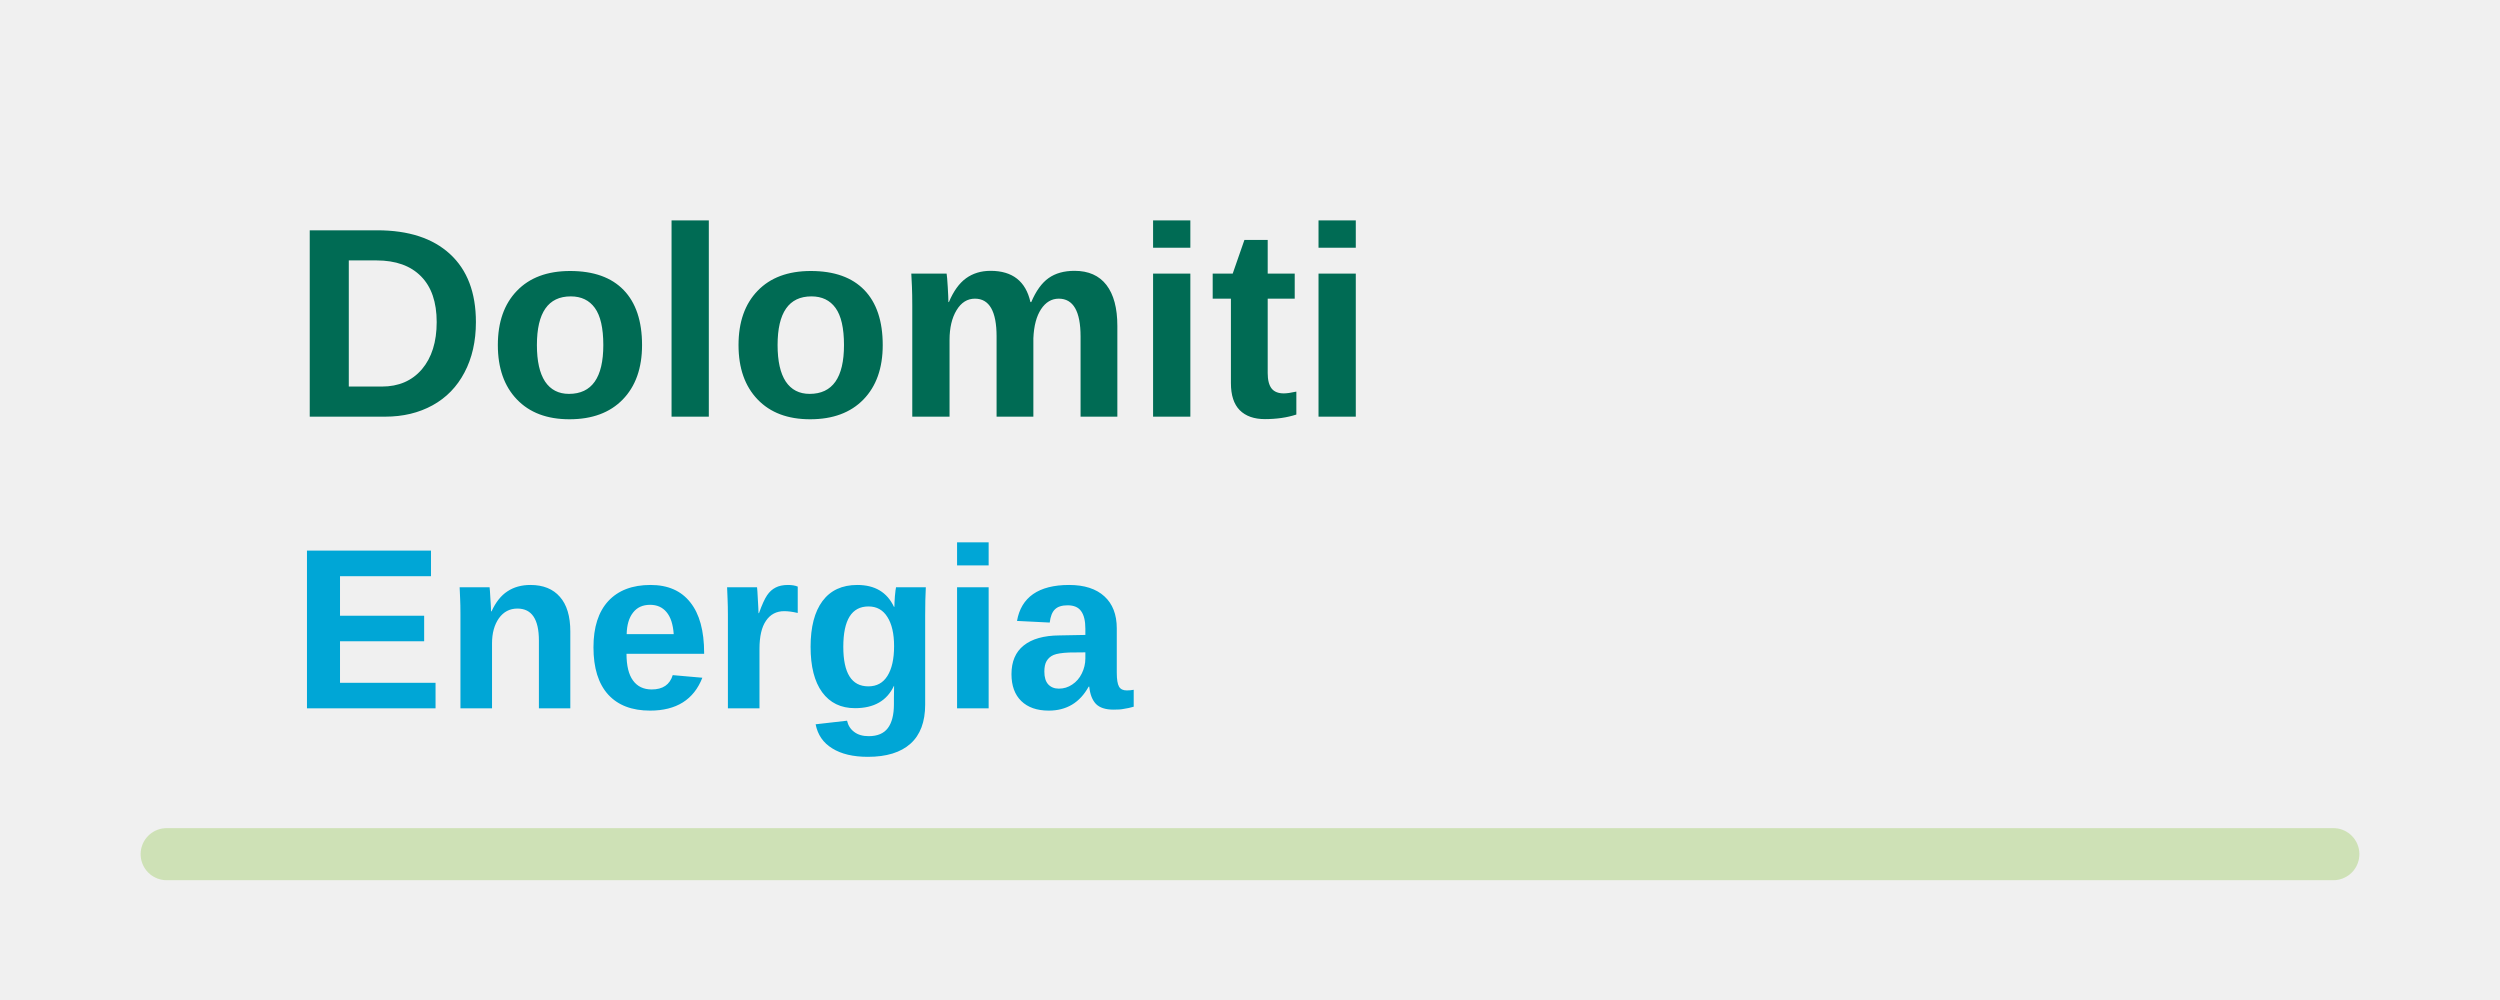
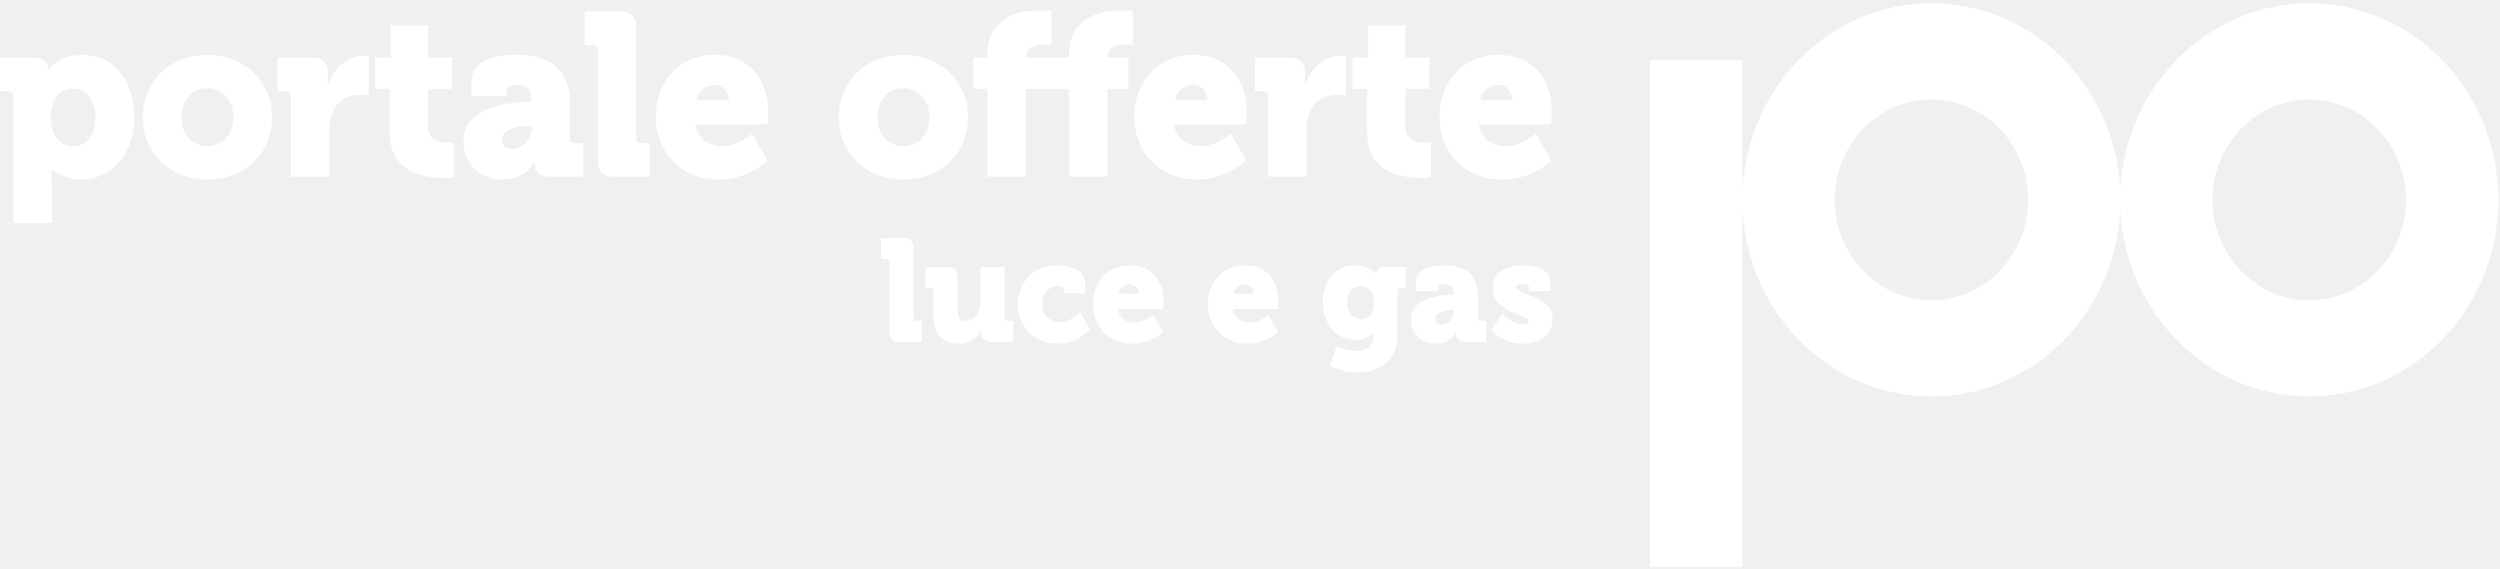
- <svg xmlns="http://www.w3.org/2000/svg" viewBox="0 0 240 96" role="img" aria-label="Dolomiti Energia">
-   <rect width="240" height="96" fill="none" />
-   <path d="M16 82 H224" stroke="#77bc1f" stroke-width="5" stroke-linecap="round" opacity="0.28" />
-   <text x="28" y="40" font-family="Arial, Helvetica, sans-serif" font-size="26" font-weight="900" fill="#006b54">Dolomiti</text>
-   <text x="28" y="68" font-family="Arial, Helvetica, sans-serif" font-size="22" font-weight="700" fill="#00a6d6">Energia</text>
+ <svg xmlns="http://www.w3.org/2000/svg" width="176" height="40" viewBox="0 0 176 40">
+   <g fill="none" fill-rule="evenodd">
+     <g fill="#FFF" fill-rule="nonzero">
+       <g>
+         <path d="M162.572.232c7.336 0 13.286 6.175 13.32 13.806.002.01 0 .021 0 .033l.002.033c-.036 7.63-5.986 13.804-13.322 13.804-7.104 0-12.907-5.789-13.3-13.083-.392 7.294-6.195 13.083-13.298 13.083-7.221 0-13.095-5.982-13.31-13.446v25.442h-6.505V4.228h6.505v9.452c.215-7.464 6.089-13.448 13.31-13.448 7.103 0 12.907 5.79 13.299 13.084.392-7.294 6.195-13.084 13.299-13.084zM95.4 18.677c1.032 0 1.464.614 1.464.614h.02v-.072c0-.144.157-.42.54-.42h1.534v1.484h-.354c-.128 0-.216.072-.216.195v3.111c0 1.924-1.475 2.63-2.86 2.63-.679 0-1.426-.205-1.917-.47l.491-1.382s.62.338 1.416.338c.61 0 1.17-.236 1.17-1.013v-.082c0-.062.01-.195.01-.195h-.02c-.295.338-.679.502-1.268.502-1.524 0-2.28-1.3-2.28-2.651 0-1.34.736-2.59 2.27-2.59zm-20.883 0c.707 0 1.867.286 1.867 1.238v.726h-1.474v-.276c0-.164-.187-.225-.393-.225-.718 0-1.15.563-1.15 1.27 0 .9.648 1.258 1.278 1.258s1.216-.515 1.361-.653l.034-.033.679 1.187s-.797 1.024-2.241 1.024c-1.809 0-2.821-1.31-2.821-2.764 0-1.392.943-2.752 2.86-2.752zm5.051 0c1.494 0 2.34 1.084 2.34 2.548 0 .174-.04.532-.04.532h-3.195c.128.665.64.962 1.18.962.727 0 1.347-.553 1.347-.553l.678 1.188s-.816.839-2.162.839c-1.81 0-2.782-1.362-2.782-2.764 0-1.545 1.002-2.752 2.634-2.752zm8.098 0c1.494 0 2.339 1.084 2.339 2.548 0 .174-.04.532-.04.532h-3.194c.128.665.639.962 1.18.962.727 0 1.346-.553 1.346-.553l.679 1.188s-.816.839-2.163.839c-1.808 0-2.781-1.362-2.781-2.764 0-1.545 1.002-2.752 2.634-2.752zm14.023 0c1.77 0 2.35.941 2.35 2.149v1.535c0 .143.078.225.216.225h.373v1.484h-1.474c-.491 0-.668-.317-.668-.553v-.092h-.02s-.354.768-1.415.768c-.944 0-1.72-.655-1.72-1.699 0-1.566 2.152-1.74 2.938-1.74h.07v-.062c0-.501-.227-.685-.65-.685-.216 0-.442.05-.442.256v.235h-1.572v-.583c0-1.177 1.435-1.238 2.014-1.238zm5.475 0c.825 0 1.965.245 1.965 1.197v.624h-1.474v-.256c0-.143-.217-.246-.462-.246-.236 0-.452.083-.452.246 0 .543 2.565.47 2.565 2.242 0 1.064-.894 1.709-2.074 1.709-1.454 0-2.24-.962-2.24-.962l.756-1.136s.708.757 1.484.757c.246 0 .384-.072.384-.256 0-.44-2.536-.584-2.536-2.292 0-1.136 1.012-1.627 2.084-1.627zm-40.46.122c.502 0 .718.225.718.747v2.344c0 .49.186.696.54.696.727 0 1.071-.666 1.071-1.454V18.8h1.7v3.561c0 .143.08.226.217.226h.373v1.484h-1.503c-.462 0-.718-.236-.718-.594v-.072c0-.051.01-.123.01-.123h-.02c-.275.563-.894.911-1.572.911-1.003 0-1.799-.49-1.799-1.975v-1.709c0-.143-.078-.225-.216-.225h-.373v-1.484h1.572zm-3.115-2.047c.501 0 .717.226.717.748v4.86c0 .144.079.226.216.226h.374v1.484h-1.573c-.5 0-.717-.225-.717-.747v-4.861c0-.144-.079-.226-.216-.226h-.374v-1.484h1.573zm38.769 5.076h-.158c-.54 0-1.16.154-1.16.573 0 .246.148.441.482.441.443 0 .836-.502.836-.931v-.083zm-6.614-1.678c-.6 0-.904.45-.904 1.054 0 .655.294 1.238.973 1.238.442 0 .914-.235.914-1.156 0-.931-.472-1.136-.983-1.136zm40.229-13.145c-3.755 0-6.8 3.16-6.817 7.066.017 3.905 3.062 7.065 6.816 7.065l.235-.004c3.646-.128 6.566-3.237 6.583-7.061-.017-3.905-3.062-7.066-6.817-7.066zm26.598 0c-3.755 0-6.8 3.16-6.817 7.066.017 3.905 3.062 7.065 6.816 7.065l.235-.004c3.646-.128 6.566-3.237 6.583-7.061-.017-3.905-3.062-7.066-6.817-7.066zM87.667 20.007c-.492 0-.738.287-.846.675h1.445c0-.327-.245-.675-.6-.675zm-8.098 0c-.492 0-.737.287-.845.675h1.444c0-.327-.245-.675-.599-.675zM5.816 3.862c2.19 0 3.628 1.79 3.628 4.396 0 2.653-1.61 4.38-3.753 4.38-1.313 0-2.048-.717-2.048-.717h-.031s.031.293.031.716v3.06H.938v-8.92c0-.229-.125-.359-.344-.359H0v-2.36h2.33c.781 0 1.047.374 1.047.732v.146h.032s.703-1.074 2.407-1.074zm30.566 0c2.814 0 3.737 1.498 3.737 3.419v2.442c0 .228.125.358.344.358h.594v2.361h-2.345c-.782 0-1.063-.505-1.063-.879v-.146h-.032s-.562 1.22-2.251 1.22c-1.501 0-2.736-1.041-2.736-2.702 0-2.491 3.423-2.768 4.674-2.768h.11v-.098c0-.798-.36-1.09-1.032-1.09-.344 0-.704.08-.704.406v.375h-2.502v-.928c0-1.872 2.283-1.97 3.206-1.97zm-21.794 0c2.548 0 4.565 1.775 4.565 4.412 0 2.621-2.017 4.363-4.55 4.363s-4.55-1.742-4.55-4.363c0-2.637 2.017-4.412 4.535-4.412zm90.944 0c2.377 0 3.721 1.726 3.721 4.054 0 .276-.062.846-.062.846h-5.082c.203 1.059 1.016 1.53 1.876 1.53 1.157 0 2.142-.878 2.142-.878l1.08 1.888s-1.299 1.335-3.44 1.335c-2.878 0-4.426-2.165-4.426-4.396 0-2.458 1.595-4.38 4.19-4.38zm-21.481 0c2.376 0 3.721 1.726 3.721 4.054 0 .276-.063.846-.063.846h-5.081c.203 1.059 1.016 1.53 1.876 1.53 1.157 0 2.142-.878 2.142-.878l1.08 1.888s-1.299 1.335-3.44 1.335c-2.878 0-4.426-2.165-4.426-4.396 0-2.458 1.595-4.38 4.19-4.38zm-20.466 0c2.55 0 4.566 1.774 4.566 4.412 0 2.621-2.017 4.363-4.55 4.363s-4.55-1.742-4.55-4.363c0-2.638 2.017-4.412 4.534-4.412zm-13.226 0c2.376 0 3.721 1.726 3.721 4.054 0 .276-.062.846-.062.846h-5.082c.203 1.059 1.016 1.531 1.876 1.531 1.158 0 2.143-.88 2.143-.88l1.079 1.89s-1.298 1.334-3.44 1.334c-2.877 0-4.425-2.165-4.425-4.396 0-2.458 1.594-4.38 4.19-4.38zm48.59-2.068v2.263h1.69v2.198h-1.69v2.72c0 .943.924 1.074 1.44 1.074.218 0 .359-.017.359-.017v2.442s-.297.05-.735.05c-1.282 0-3.768-.359-3.768-3.175V6.255h-1.032V4.057h1.11V1.794h2.627zm-68.805 0v2.263h1.689v2.198h-1.69v2.719c0 .944.923 1.074 1.44 1.074.218 0 .359-.016.359-.016v2.443s-.298.048-.735.048c-1.282 0-3.769-.358-3.769-3.175V6.255h-1.032V4.057h1.11V1.794h2.628zM43.652.801c.797 0 1.14.358 1.14 1.189v7.733c0 .227.126.358.345.358h.594v2.36H43.23c-.797 0-1.141-.357-1.141-1.187V3.52c0-.228-.125-.358-.344-.358h-.594V.802h2.502zM78.939.736c.485 0 .813.049.813.049v2.377s-.188-.033-.438-.033c-.531 0-1.36.114-1.36.88v.048h1.485v2.198h-1.485v6.187h-2.705V6.255h-3.034v6.187H69.51V6.255h-.985V4.057h.985v-.195c0-2.752 2.392-3.126 3.69-3.126.485 0 .813.049.813.049v2.377s-.187-.033-.437-.033c-.532 0-1.36.114-1.36.88v.048h3.033v-.195c0-2.752 2.392-3.126 3.69-3.126zM25.64 3.911c.156 0 .313.032.313.032v2.768s-.22-.049-.547-.049c-.642 0-1.69.212-2.08 1.465-.094.31-.14.684-.14 1.14v3.175H20.48V6.776c0-.228-.125-.358-.344-.358h-.594v-2.36h2.392c.735 0 1.142.308 1.142 1.074v.44c0 .26-.031.423-.031.423h.03c.345-1.14 1.361-2.084 2.565-2.084zm68.807 0c.156 0 .312.032.312.032v2.768s-.219-.049-.547-.049c-.641 0-1.689.212-2.08 1.465-.094.31-.14.684-.14 1.14v3.175h-2.705V6.776c0-.228-.125-.358-.344-.358h-.595v-2.36h2.393c.735 0 1.141.309 1.141 1.074v.44c0 .26-.031.423-.031.423h.031c.344-1.14 1.36-2.084 2.565-2.084zM37.445 8.876h-.25c-.86 0-1.845.244-1.845.912 0 .39.234.7.766.7.703 0 1.329-.798 1.329-1.481v-.13zM5.145 6.24c-.814 0-1.58.618-1.58 2.068 0 1.009.516 2.002 1.58 2.002.844 0 1.579-.717 1.579-2.002 0-1.254-.641-2.068-1.58-2.068zm9.458-.033c-.985 0-1.829.798-1.829 2.068 0 1.254.844 2.019 1.83 2.019.985 0 1.829-.765 1.829-2.02 0-1.269-.844-2.067-1.83-2.067zm48.998 0c-.985 0-1.83.798-1.83 2.068 0 1.254.845 2.019 1.83 2.019.985 0 1.83-.765 1.83-2.02 0-1.269-.845-2.067-1.83-2.067zm-13.242-.228c-.782 0-1.173.456-1.345 1.075h2.299c0-.52-.391-1.075-.954-1.075zm33.691 0c-.781 0-1.172.456-1.344 1.075h2.298c0-.52-.39-1.075-.954-1.075zm21.481 0c-.781 0-1.172.456-1.344 1.075h2.298c0-.52-.39-1.075-.954-1.075z" transform="translate(-129 -709) translate(129 709)" />
+       </g>
+     </g>
+   </g>
</svg>
